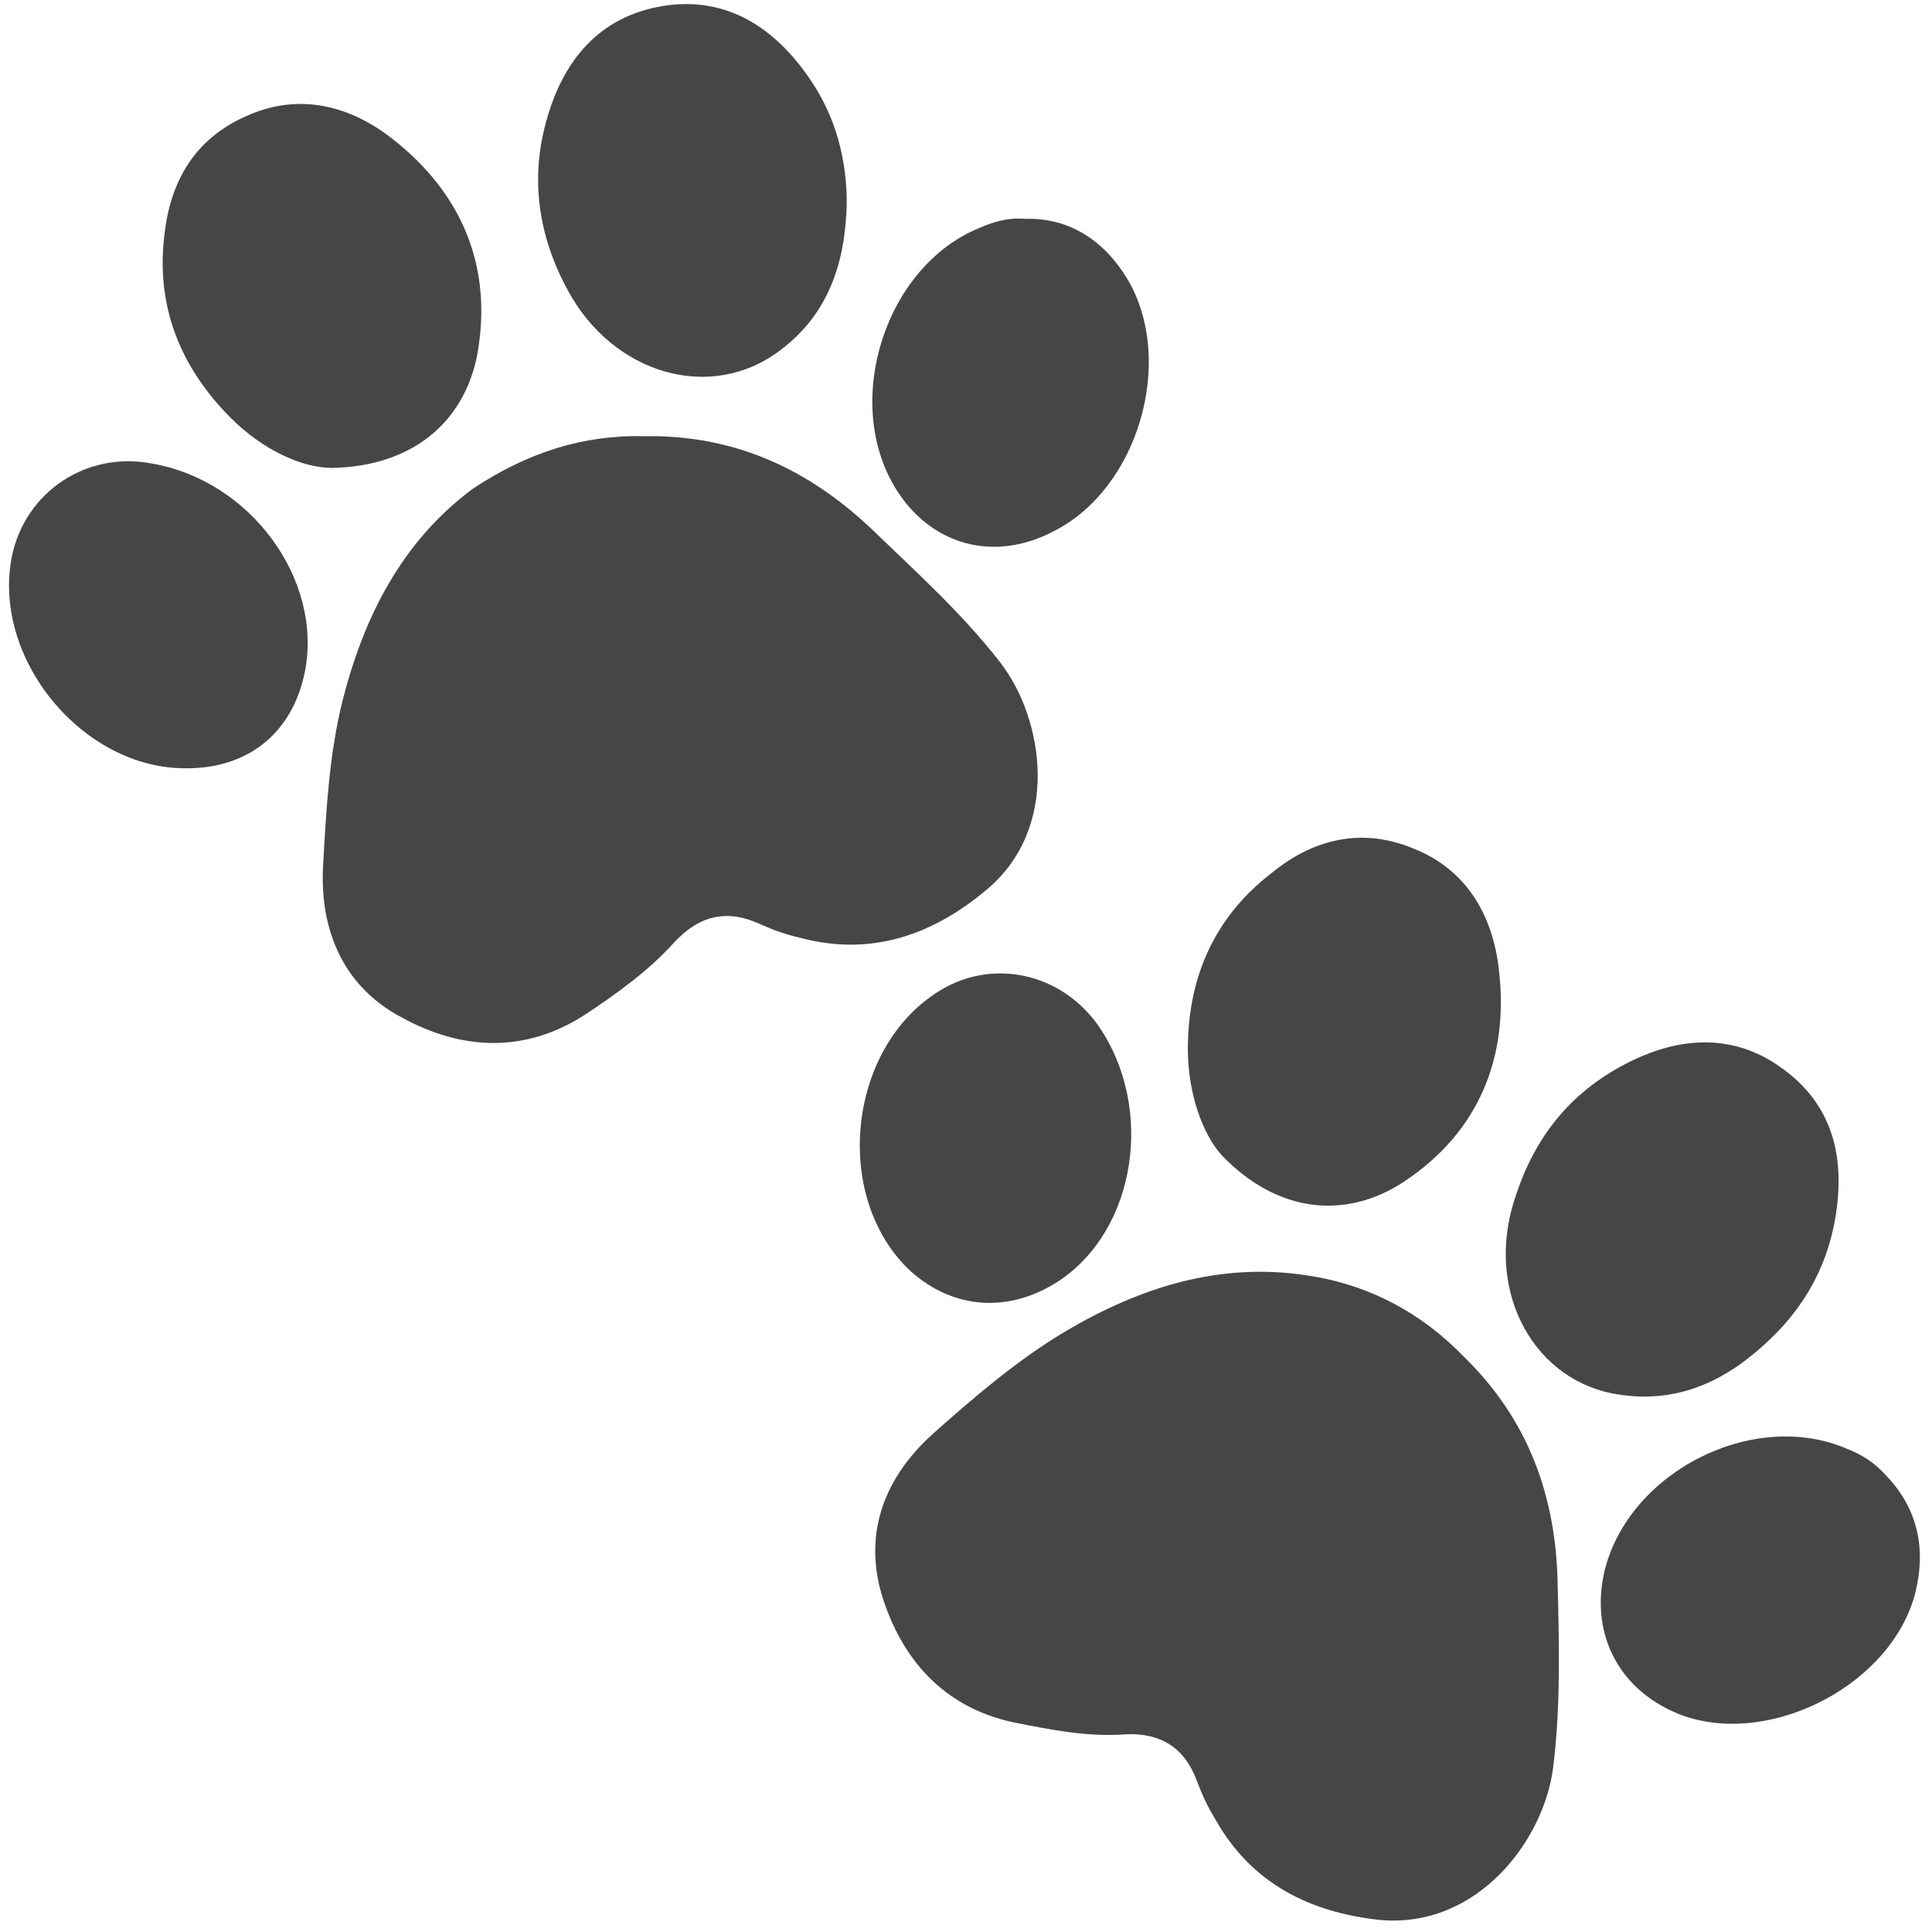
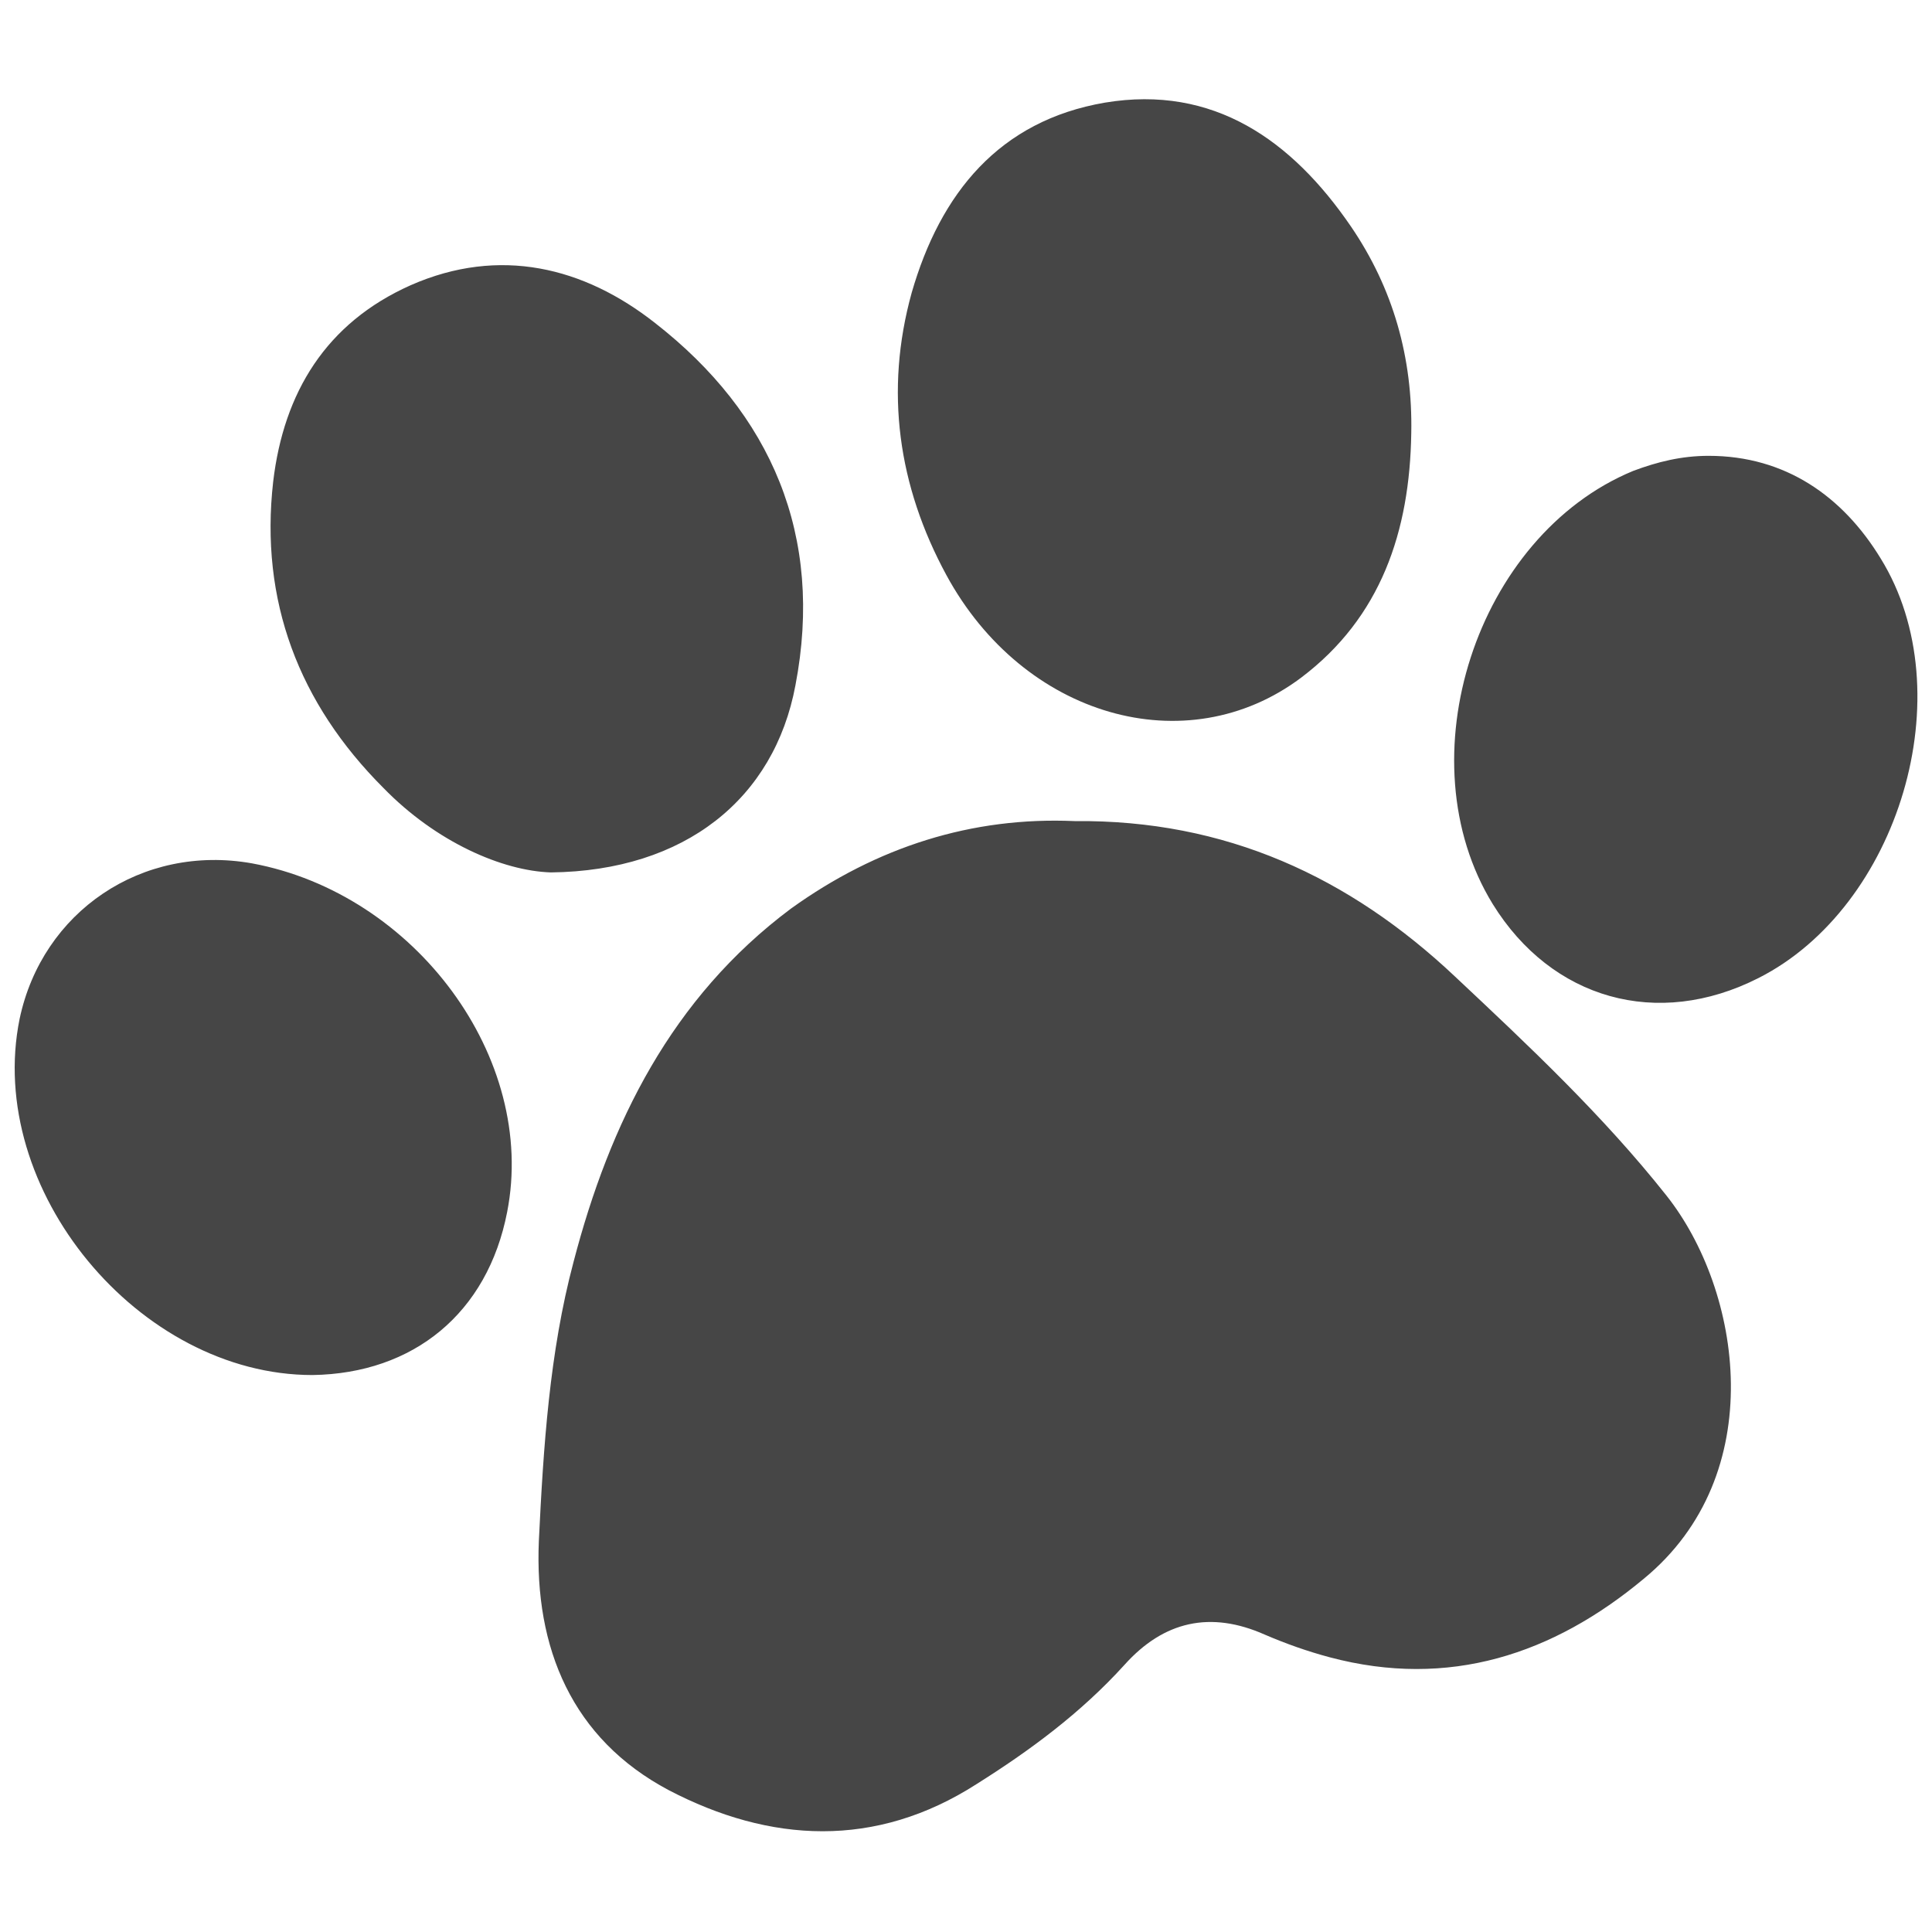
<svg xmlns="http://www.w3.org/2000/svg" viewBox="0 0 128 128">
-   <path fill="#464646" d="M42.7,28.9c6-0.1,10.9,2.2,15.1,6.2c2.9,2.8,5.9,5.5,8.4,8.7c3,3.8,4.1,11.1-0.9,15.2c-3.6,3-7.7,4.4-12.4,3.1  c-0.9-0.2-1.7-0.5-2.6-0.9c-2.2-1-4-0.5-5.6,1.2c-1.7,1.9-3.8,3.4-5.9,4.8c-4,2.6-8.2,2.4-12.2,0.2c-3.8-2-5.4-5.7-5.2-9.9  c0.2-3.7,0.4-7.5,1.3-11.1c1.4-5.5,3.9-10.5,8.6-14C34.9,30,38.6,28.8,42.7,28.9z M53.7,5.3c-2.3-3.4-5.5-5.6-9.8-4.9  c-4.2,0.7-6.6,3.6-7.7,7.6c-1.1,3.9-0.5,7.7,1.4,11.2c3,5.6,9.5,7.5,14.1,4c3.2-2.4,4.3-5.8,4.4-9.7C56.1,10.6,55.4,7.8,53.7,5.3z   M31.6,23.6c1.1-5.9-1-10.8-5.6-14.4c-2.8-2.2-6.2-3.1-9.7-1.5c-3.4,1.5-5,4.3-5.4,7.8c-0.6,4.7,1,8.8,4.4,12.2  c2.1,2.1,4.7,3.3,6.7,3.3C27.3,30.9,30.7,28,31.6,23.6z M64.9,15.1c-6.2,2.5-9.1,11.4-5.6,17.2c2.3,3.8,6.5,5,10.5,2.9  c5.6-2.8,8.1-11.3,4.9-16.7c-1.5-2.5-3.8-4.1-6.8-4C66.8,14.4,65.8,14.7,64.9,15.1z M20.2,44.5c1.2-6.1-3.6-12.7-10.2-13.8  c-4.3-0.8-8.3,1.9-9.2,6.1c-1.4,6.8,4.7,14.2,11.6,14.1C16.5,50.9,19.4,48.5,20.2,44.5z M86.6,84.5c-5.8-0.9-11.1,0.8-16,3.7  c-3.2,1.9-6.1,4.4-8.8,6.8c-3.1,2.8-4.6,6.4-3.4,10.6c1.3,4.3,4.1,7.5,8.7,8.5c2.5,0.5,5,1,7.5,0.8c2.3-0.1,3.9,0.9,4.7,3.1  c0.3,0.8,0.7,1.7,1.2,2.5c2.4,4.3,6.3,6.2,10.9,6.7c6.5,0.6,10.9-5.3,11.5-10.1c0.5-4,0.4-8.1,0.3-12.1c-0.1-5.8-1.9-10.9-6.2-15.1  C94.2,87,90.7,85.1,86.6,84.5z M121.5,81.2c0.8-4,0.2-7.8-3.4-10.4c-3.4-2.5-7.2-2.1-10.8-0.1c-3.6,2-5.8,5-7,8.9  c-1.9,6.1,1.4,12,7,12.8c4,0.6,7.2-1,10-3.7C119.5,86.6,120.9,84.1,121.5,81.2z M93,78.3c5-3.3,7-8.3,6.3-14.1  c-0.4-3.5-2.1-6.6-5.7-8c-3.4-1.4-6.6-0.6-9.3,1.6c-3.8,2.9-5.6,6.9-5.6,11.7c0,3,1,5.7,2.3,7.1C84.7,80.4,89.2,80.8,93,78.3z   M122.4,96c-6.2-2.7-14.5,1.5-16.1,8.1c-1,4.3,1.1,8.1,5.3,9.6c5.9,2,13.8-2.2,15.3-8.2c0.7-2.8,0.2-5.5-1.9-7.7  C124.2,96.9,123.4,96.4,122.4,96z M70.1,84.9c5.2-3.4,6.4-11.5,2.7-16.9c-2.5-3.6-7.2-4.6-10.8-2.2c-5.8,3.8-6.8,13.3-1.9,18.2  C62.9,86.7,66.7,87.1,70.1,84.9z" />
+   <path fill="#464646" d="M71.2,54.4c10-0.1,18.2,3.7,25.2,10.3c4.9,4.6,9.8,9.2,14,14.5c5,6.3,6.9,18.5-1.5,25.4c-6,5-12.9,7.3-20.8,5.2  c-1.5-0.4-2.9-0.9-4.3-1.5c-3.6-1.6-6.7-0.9-9.3,2c-2.9,3.2-6.3,5.7-9.8,7.9c-6.7,4.3-13.7,3.9-20.4,0.4c-6.4-3.4-8.9-9.4-8.6-16.5  c0.3-6.2,0.7-12.5,2.3-18.5c2.4-9.2,6.5-17.5,14.4-23.4C58.1,56.1,64.4,54.1,71.2,54.4z M89.5,15c-3.9-5.7-9.1-9.4-16.3-8.2  c-7,1.2-10.9,6-12.8,12.6c-1.8,6.5-0.9,12.8,2.3,18.7c5.1,9.4,15.9,12.5,23.5,6.8c5.3-4,7.2-9.7,7.3-16.2  C93.6,23.7,92.3,19.1,89.5,15z M52.7,45.4c1.9-9.9-1.6-18-9.3-24c-4.7-3.7-10.3-5.1-16.2-2.5c-5.6,2.5-8.4,7.1-9.1,13  c-0.9,7.9,1.7,14.7,7.3,20.3c3.5,3.6,7.9,5.5,11.1,5.6C45.4,57.7,51.3,52.9,52.7,45.4z M108.2,31.2C97.8,35.5,93,50.3,98.9,59.9  c3.9,6.3,10.9,8.3,17.6,4.9c9.3-4.7,13.6-18.9,8.1-27.8c-2.5-4.1-6.3-6.8-11.4-6.8C111.4,30.2,109.8,30.6,108.2,31.2z M33.6,80.3  c2-10.2-6.1-21.1-16.9-23.1C9.4,55.9,2.8,60.4,1.3,67.5C-1,78.8,9.2,91.1,20.7,91.1C27.4,91,32.3,87,33.6,80.3z" />
</svg>
